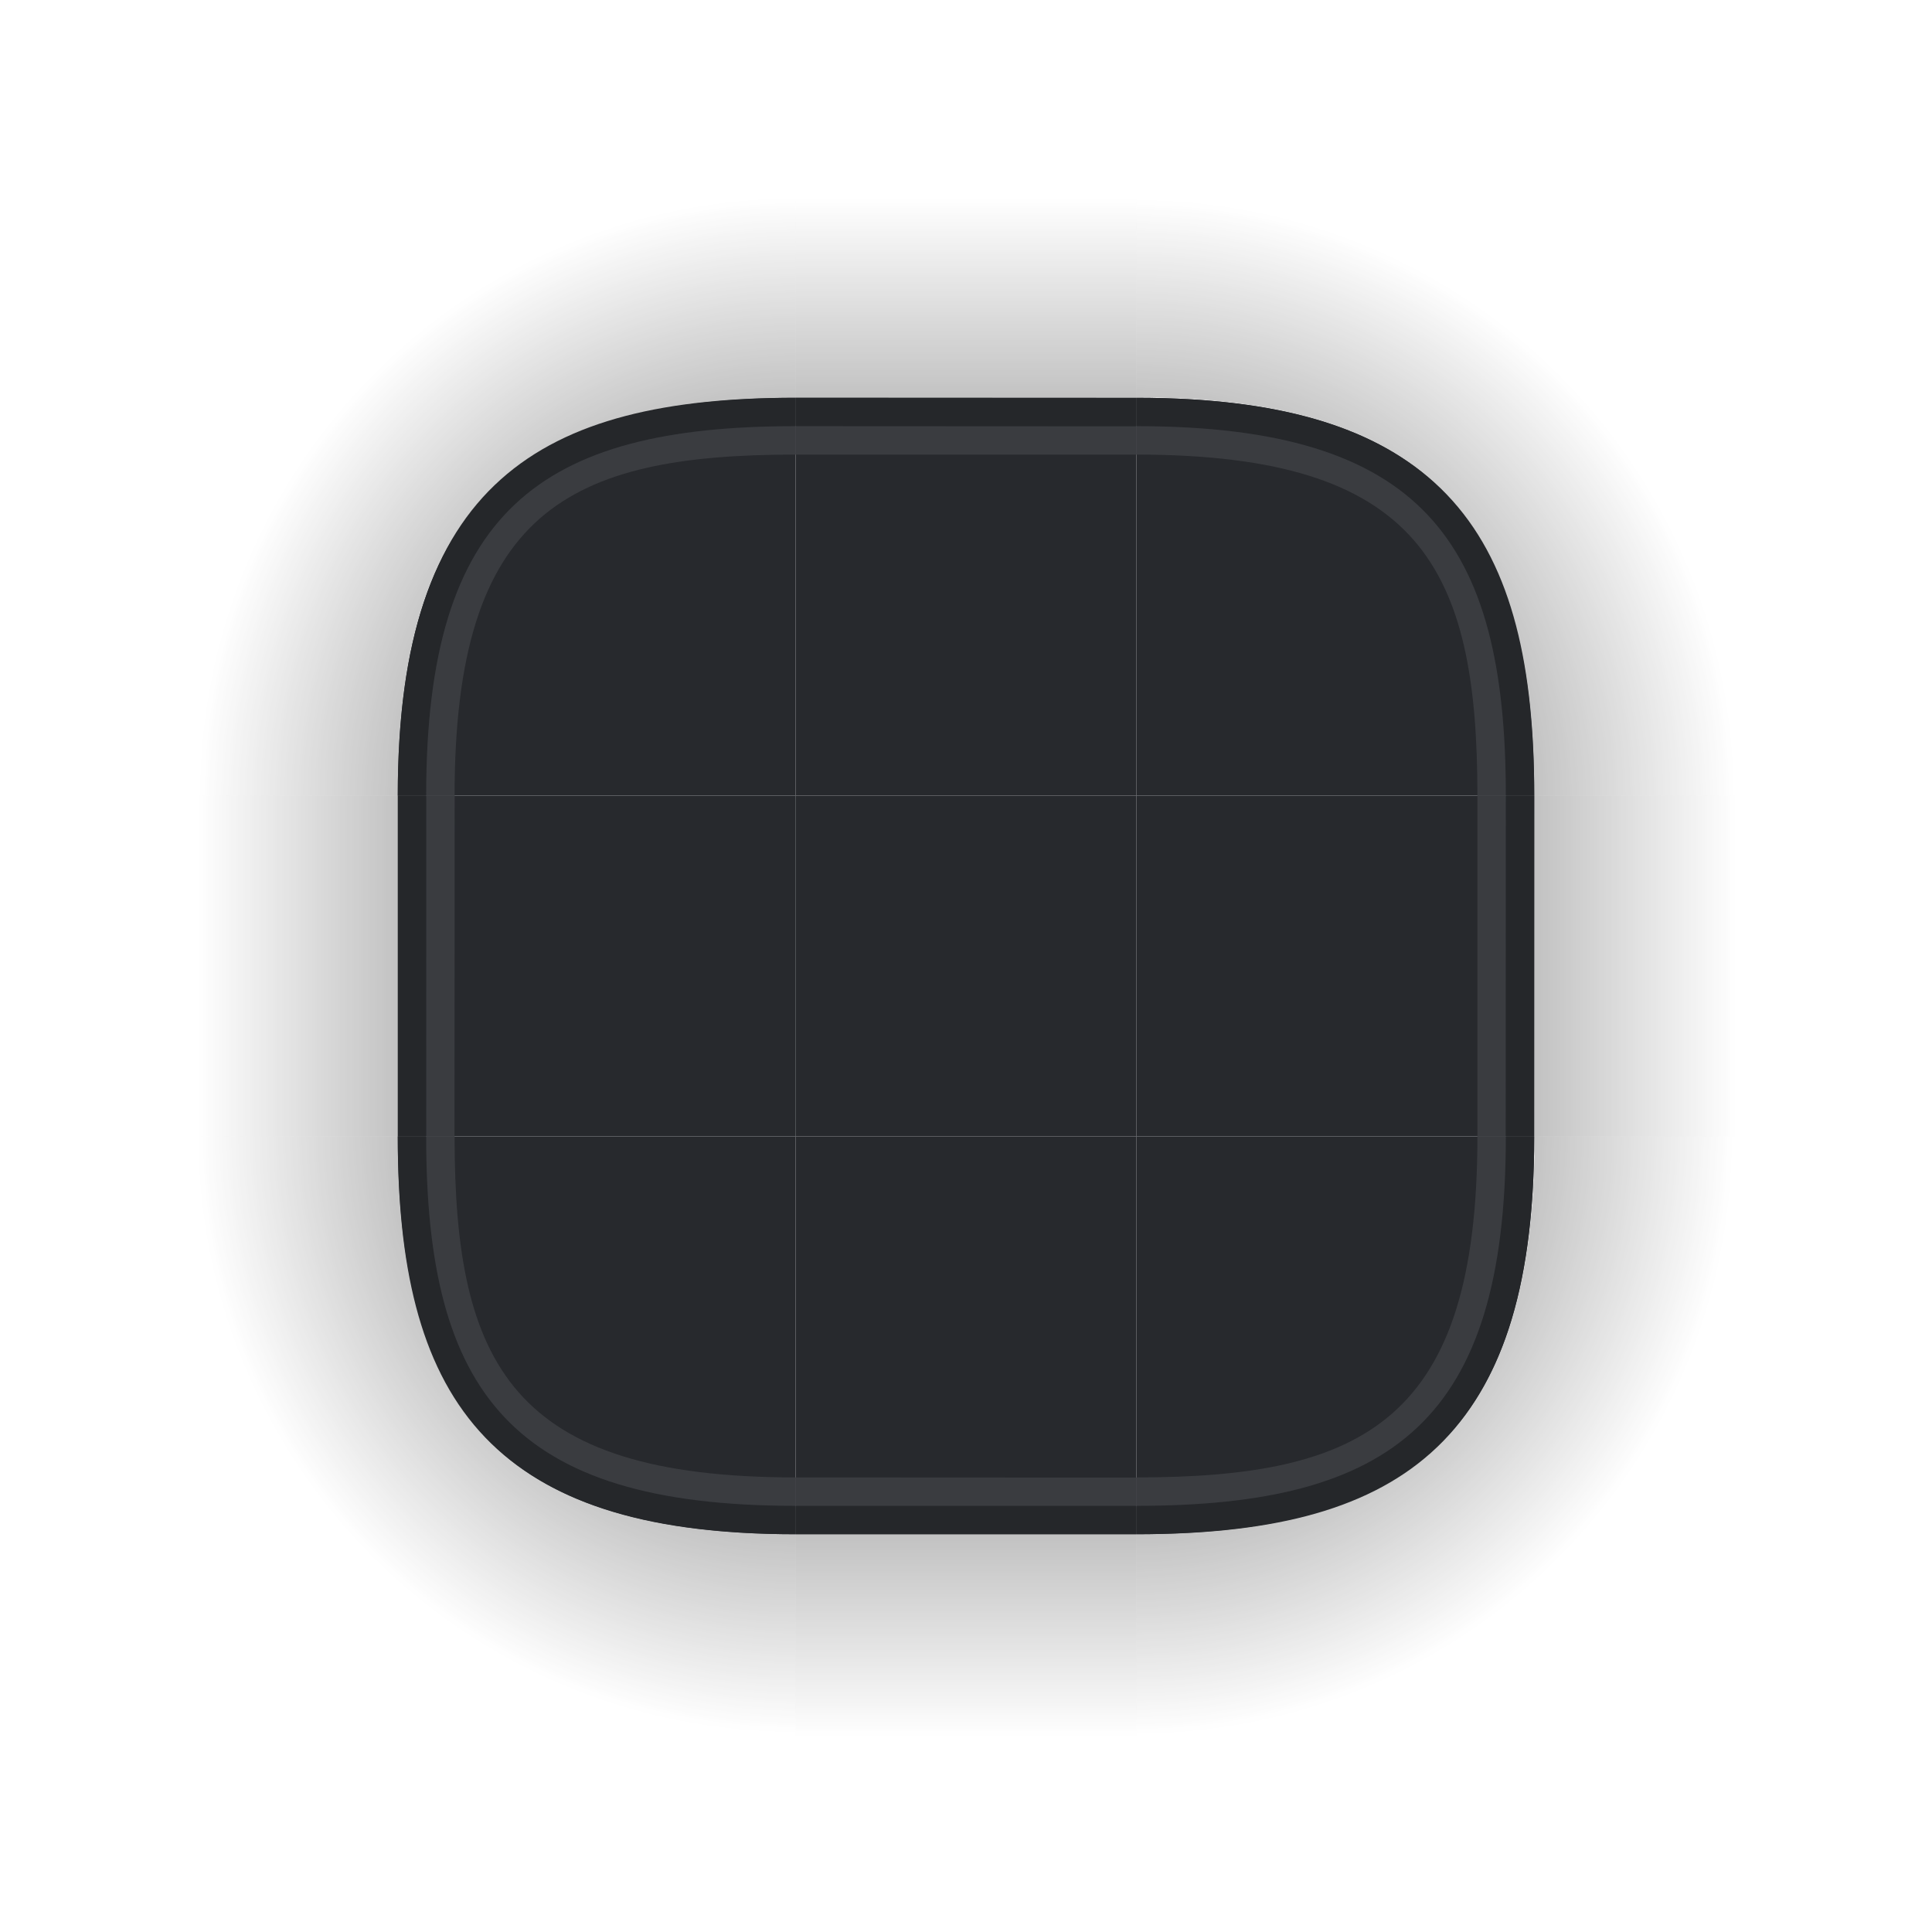
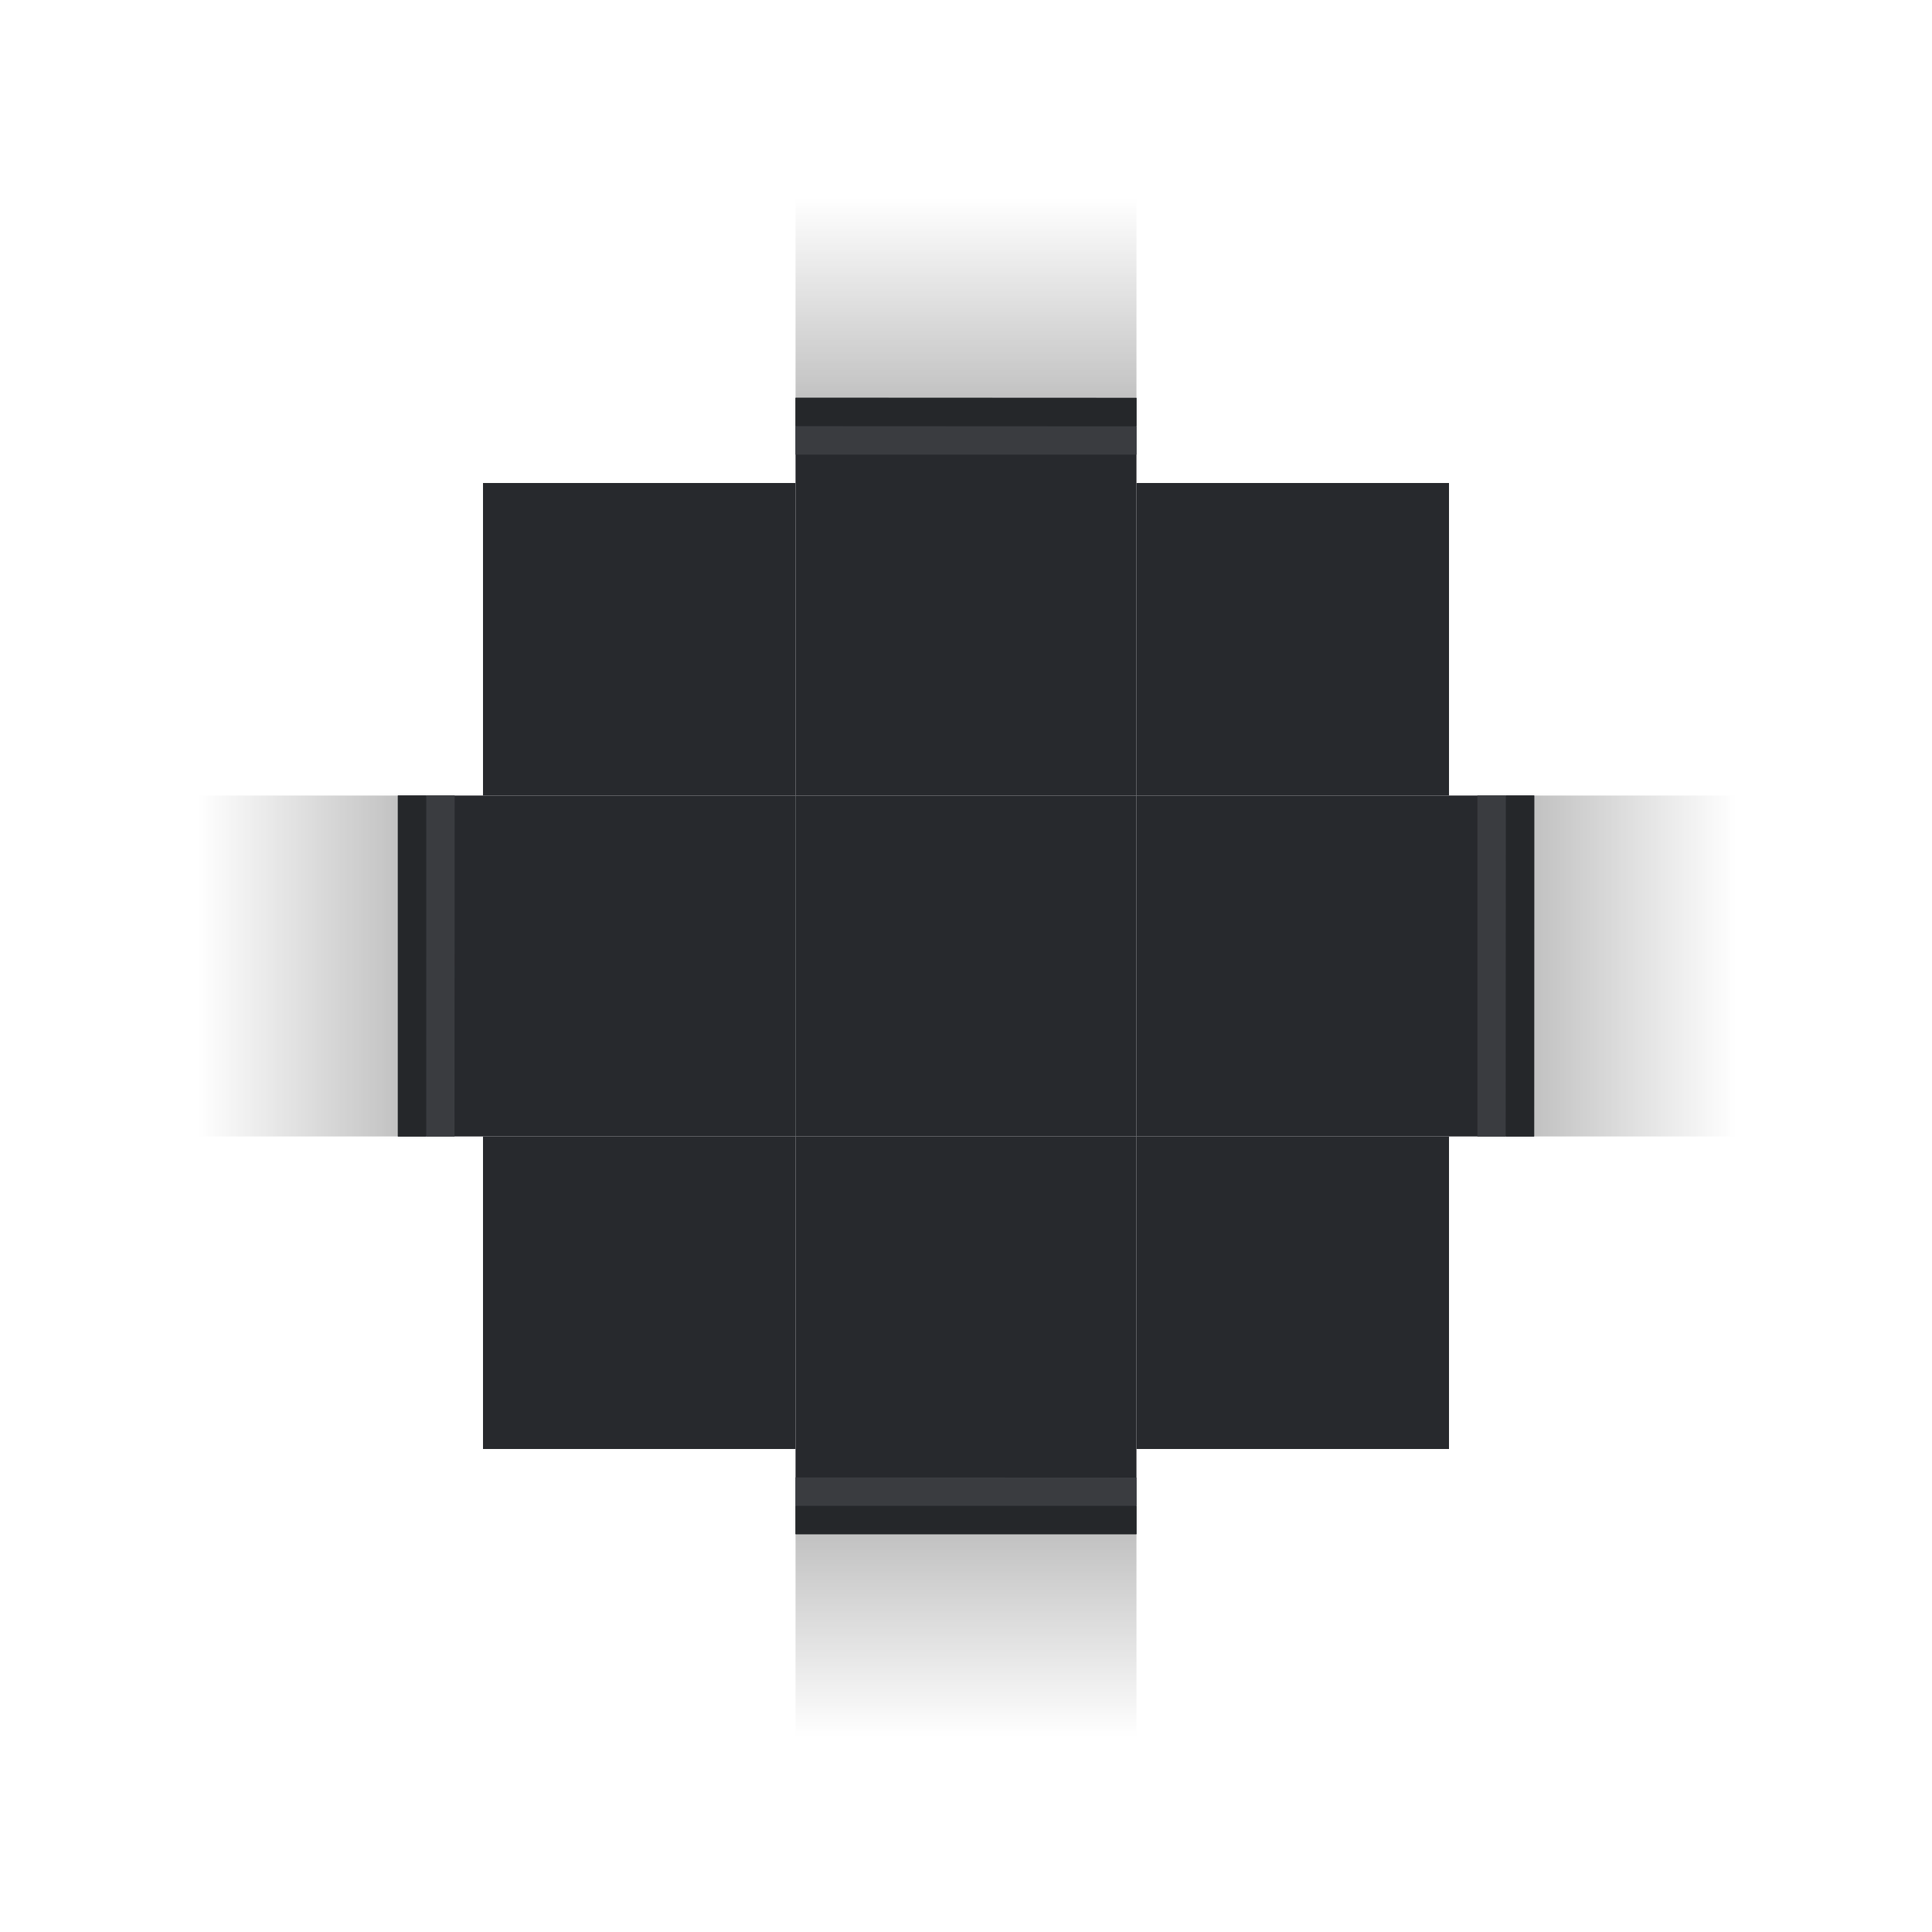
<svg xmlns="http://www.w3.org/2000/svg" xmlns:xlink="http://www.w3.org/1999/xlink" width="68" height="68" version="1.1" id="svg111">
  <style id="current-color-scheme" type="text/css" />
  <defs id="pax-round">
    <linearGradient id="linearGradient3782">
      <stop style="stop-color:#000000;stop-opacity:1" offset="0" id="stop3778" />
      <stop style="stop-color:#000000;stop-opacity:0.055" offset="1" id="stop3780" />
    </linearGradient>
    <linearGradient id="linearGradient3430">
      <stop style="stop-color:#000000;stop-opacity:1" offset="0" id="stop3426" />
      <stop style="stop-color:#000000;stop-opacity:0.055" offset="1" id="stop3428" />
    </linearGradient>
    <linearGradient id="linearGradient2060">
      <stop style="stop-color:#000000;stop-opacity:1" offset="0" id="stop2056" />
      <stop style="stop-color:#000000;stop-opacity:0.055" offset="1" id="stop2058" />
    </linearGradient>
    <linearGradient id="linearGradient5782">
      <stop style="stop-color:#000000;stop-opacity:0.808" offset="0" id="stop5778" />
      <stop style="stop-color:#000000;stop-opacity:0.059" offset="1" id="stop5780" />
    </linearGradient>
    <linearGradient id="linearGradient4560">
      <stop style="stop-color:#000000;stop-opacity:1" offset="0" id="stop4556" />
      <stop style="stop-color:#000000;stop-opacity:0.055" offset="1" id="stop4558" />
    </linearGradient>
    <linearGradient id="linearGradient1003" x1="149" x2="149" y1="144.885" y2="128.5" gradientTransform="matrix(0,1.830986,-1.830986,0,365.2817,-207.8169)" gradientUnits="userSpaceOnUse" xlink:href="#linearGradient4560" />
    <linearGradient id="linearGradient985">
      <stop style="stop-color:#000000;stop-opacity:1" offset="0" id="stop3" />
      <stop style="stop-color:#000000;stop-opacity:0" offset="1" id="stop5" />
    </linearGradient>
    <linearGradient id="linearGradient1007" x1="149" x2="149" y1="144.885" y2="129.046" gradientTransform="matrix(0,1.830986,1.830986,0,-235.2816,-207.8169)" gradientUnits="userSpaceOnUse" xlink:href="#linearGradient4560" />
    <radialGradient id="radialGradient882" cx="129.71" cy="144.271" r="11" fx="129.71" fy="144.271" gradientTransform="matrix(1.864192,1.864192,2.181819,-2.181819,-372.5768,201.9694)" gradientUnits="userSpaceOnUse" xlink:href="#linearGradient985" />
    <linearGradient id="linearGradient1022" x1="149" x2="149" y1="144.885" y2="129.046" gradientTransform="matrix(1.830986,0,0,-1.830986,-207.8168,365.2817)" gradientUnits="userSpaceOnUse" xlink:href="#linearGradient4560" />
    <radialGradient id="radialGradient884" cx="129.71" cy="144.271" r="11" fx="129.71" fy="144.271" gradientTransform="matrix(-1.864192,1.864192,-2.181819,-2.181819,820.5768,201.9694)" gradientUnits="userSpaceOnUse" xlink:href="#linearGradient985" />
    <radialGradient id="radialGradient987" cx="129.71" cy="144.271" r="11" fx="129.71" fy="144.271" gradientTransform="matrix(1.706596,-1.705494,2.125525,2.123946,-499.6334,-56.74427)" gradientUnits="userSpaceOnUse" xlink:href="#linearGradient985" />
    <linearGradient id="linearGradient995" x1="149" x2="149" y1="144.885" y2="129.046" gradientTransform="matrix(1.830986,0,0,1.830986,-207.8168,-235.2817)" gradientUnits="userSpaceOnUse" xlink:href="#linearGradient4560" />
    <radialGradient id="radialGradient876" cx="129.71" cy="144.271" r="11" fx="129.71" fy="144.271" gradientTransform="matrix(-1.864192,-1.864192,-2.181819,2.181819,820.5768,-23.96938)" gradientUnits="userSpaceOnUse" xlink:href="#linearGradient985" />
    <linearGradient id="linearGradient933" x1="148" x2="148" y1="143" y2="130.5" gradientTransform="matrix(2,0,0,-2,-73.99996,417)" gradientUnits="userSpaceOnUse" xlink:href="#linearGradient985" />
    <radialGradient id="radialGradient935" cx="129.71" cy="144.271" r="11" fx="129.71" fy="144.271" gradientTransform="matrix(1.545413,1.545413,1.951716,-1.951716,-298.0307,210.1209)" gradientUnits="userSpaceOnUse" xlink:href="#linearGradient985" />
    <linearGradient id="linearGradient937" x1="148" x2="148" y1="143" y2="130.5" gradientTransform="matrix(0,2,2,0,-104,-209)" gradientUnits="userSpaceOnUse" xlink:href="#linearGradient985" />
    <linearGradient id="linearGradient961" x1="148" x2="148" y1="143" y2="132.409" gradientTransform="matrix(2,0,0,-2,-73.99996,417)" gradientUnits="userSpaceOnUse" xlink:href="#linearGradient985" />
    <radialGradient id="radialGradient963" cx="129.71" cy="144.271" r="11" fx="129.71" fy="144.271" gradientTransform="matrix(-0.8772168,2.373915,1.870754,0.6912869,27.88906,-278.6527)" gradientUnits="userSpaceOnUse" xlink:href="#linearGradient985" />
    <linearGradient id="linearGradient965" x1="148" x2="148" y1="143" y2="130.5" gradientTransform="matrix(0,2,2,0,-104,-209)" gradientUnits="userSpaceOnUse" xlink:href="#linearGradient985" />
    <radialGradient id="radialGradient979" cx="129.71" cy="144.271" r="11" fx="129.71" fy="144.271" gradientTransform="matrix(1.545413,1.545413,1.951716,-1.951716,-298.0307,210.1209)" gradientUnits="userSpaceOnUse" xlink:href="#linearGradient985" />
    <radialGradient id="radialGradient991" cx="129.71" cy="144.271" r="11" fx="129.71" fy="144.271" gradientTransform="matrix(-0.8772168,2.373915,1.870754,0.6912869,27.88906,-278.6527)" gradientUnits="userSpaceOnUse" xlink:href="#linearGradient985" />
    <radialGradient id="radialGradient876-3" cx="129.71" cy="144.271" r="11" fx="129.71" fy="144.271" gradientTransform="matrix(-1.705453,-1.706654,-1.996034,1.99744,605.803,156.5773)" gradientUnits="userSpaceOnUse" xlink:href="#linearGradient985" />
    <radialGradient id="radialGradient987-5" cx="129.71" cy="144.271" r="11" fx="129.71" fy="144.271" gradientTransform="matrix(1.706654,-1.706654,1.99744,1.99744,-486.1619,156.5773)" gradientUnits="userSpaceOnUse" xlink:href="#linearGradient985" />
    <radialGradient id="radialGradient884-3" cx="129.71" cy="144.271" r="11" fx="129.71" fy="144.271" gradientTransform="matrix(-1.706654,1.706654,-1.99744,-1.99744,656.1618,366.0227)" gradientUnits="userSpaceOnUse" xlink:href="#linearGradient985" />
    <radialGradient id="radialGradient882-5" cx="129.71" cy="144.271" r="11" fx="129.71" fy="144.271" gradientTransform="matrix(1.706654,1.706654,1.99744,-1.99744,-436.1619,366.0227)" gradientUnits="userSpaceOnUse" xlink:href="#linearGradient985" />
    <radialGradient id="radialGradient987-2" cx="129.71" cy="144.271" r="11" fx="129.71" fy="144.271" gradientTransform="matrix(1.70185,1.710252,-2.133031,2.125546,188.4076,-500.1104)" gradientUnits="userSpaceOnUse" xlink:href="#linearGradient985" />
    <radialGradient id="radialGradient987-2-9" cx="129.71" cy="144.271" r="11" fx="129.71" fy="144.271" gradientTransform="matrix(-1.706613,1.705494,-2.125546,-2.123947,629.6387,186.8244)" gradientUnits="userSpaceOnUse" xlink:href="#linearGradient985" />
    <radialGradient id="radialGradient987-4" cx="129.71" cy="144.271" r="11" fx="129.71" fy="144.271" gradientTransform="matrix(-1.706212,-1.705894,2.123949,-2.127339,-56.75146,629.8038)" gradientUnits="userSpaceOnUse" xlink:href="#linearGradient985" />
    <radialGradient id="radialGradient876-3-3" cx="129.71" cy="144.271" r="11" fx="129.71" fy="144.271" gradientTransform="matrix(-1.706637,-1.706654,-1.99742,1.99744,611.1571,-38.42267)" gradientUnits="userSpaceOnUse" xlink:href="#linearGradient985" />
    <radialGradient id="radialGradient987-3" cx="129.71" cy="144.271" r="11" fx="129.71" fy="144.271" gradientTransform="matrix(1.706596,-1.705494,2.125525,2.123946,-499.6334,-56.74427)" gradientUnits="userSpaceOnUse" xlink:href="#linearGradient985" />
    <radialGradient id="radialGradient876-3-3-5" cx="129.71" cy="144.271" r="11" fx="129.71" fy="144.271" gradientTransform="matrix(-1.706598,-1.706694,-2.125518,2.125443,629.6327,-56.88466)" gradientUnits="userSpaceOnUse" xlink:href="#linearGradient985" />
    <radialGradient id="radialGradient987-4-6" cx="129.71" cy="144.271" r="11" fx="129.71" fy="144.271" gradientTransform="matrix(-1.706212,-1.705894,2.123949,-2.127339,-56.75146,629.8038)" gradientUnits="userSpaceOnUse" xlink:href="#linearGradient985" />
    <radialGradient id="radialGradient987-2-9-2" cx="129.71" cy="144.271" r="11" fx="129.71" fy="144.271" gradientTransform="matrix(-1.706613,1.705494,-2.125546,-2.123947,629.6387,186.8244)" gradientUnits="userSpaceOnUse" xlink:href="#linearGradient985" />
    <radialGradient r="6" fy="12" fx="77" cy="12" cx="77" gradientTransform="matrix(0.00946641,-3.506278,3.499991,0.00944943,-14.72873,297.87)" gradientUnits="userSpaceOnUse" id="radialGradient994-3" xlink:href="#linearGradient985" />
    <linearGradient gradientTransform="matrix(2.112517,0,0,0.3758649,1909.158,-20.83114)" y2="-35.09" x2="-907.021" y1="-35.09" x1="-916.877" gradientUnits="userSpaceOnUse" id="linearGradient4920" xlink:href="#linearGradient985" />
    <radialGradient r="6" fy="12" fx="77" cy="12" cx="77" gradientTransform="matrix(3.506278,0.00946641,-0.00944944,3.499991,-229.8701,-14.72873)" gradientUnits="userSpaceOnUse" id="radialGradient994-3-3" xlink:href="#linearGradient985" />
    <linearGradient xlink:href="#linearGradient985" id="linearGradient1874" gradientUnits="userSpaceOnUse" gradientTransform="matrix(1.254678,0,0,0.3729573,-85.51945,-381.764)" x1="46.006" y1="930.816" x2="62.62" y2="930.816" />
    <linearGradient y2="930.925" x2="62.694" y1="930.925" x1="46.08" gradientUnits="userSpaceOnUse" id="linearGradient4950" xlink:href="#linearGradient985" gradientTransform="matrix(1.246497,0,0,0.3716956,-17.05033,-312.6078)" />
    <radialGradient r="6" fy="12" fx="77" cy="12" cx="77" gradientTransform="matrix(-3.506277,-0.00946642,0.00944943,-3.499991,297.87,82.72858)" gradientUnits="userSpaceOnUse" id="radialGradient994-3-3-1" xlink:href="#linearGradient985" />
    <radialGradient r="6" fy="12" fx="77" cy="12" cx="77" gradientTransform="matrix(-0.00946642,3.506278,-3.499991,-0.00944943,82.72873,-229.87)" gradientUnits="userSpaceOnUse" id="radialGradient994-3-5" xlink:href="#linearGradient985" />
    <linearGradient xlink:href="#linearGradient985" id="linearGradient2064" gradientUnits="userSpaceOnUse" gradientTransform="matrix(2.333334,0,0,0.3750002,2178.181,47.125)" x1="-916.233" y1="-34.873" x2="-907.31" y2="-34.873" />
    <radialGradient r="6" fy="12" fx="77" cy="12" cx="77" gradientTransform="matrix(0.01487579,-5.509865,5.499986,0.01484909,24.85485,602.0813)" gradientUnits="userSpaceOnUse" id="radialGradient994-3-36" xlink:href="#linearGradient985" />
    <radialGradient r="6" fy="12" fx="77" cy="12" cx="77" gradientTransform="matrix(5.509865,0.01487532,-0.0148491,5.499813,-312.0816,110.8554)" gradientUnits="userSpaceOnUse" id="radialGradient994-3-3-3" xlink:href="#linearGradient985" />
    <radialGradient r="6" fy="12" fx="77" cy="12" cx="77" gradientTransform="matrix(-5.509865,-0.01486814,0.0148491,-5.497158,516.0815,265.1328)" gradientUnits="userSpaceOnUse" id="radialGradient994-3-3-1-5" xlink:href="#linearGradient985" />
    <radialGradient r="6" fy="12" fx="77" cy="12" cx="77" gradientTransform="matrix(-0.01487579,5.509865,-5.499986,-0.01484909,179.1451,-226.083)" gradientUnits="userSpaceOnUse" id="radialGradient994-3-5-6" xlink:href="#linearGradient985" />
    <linearGradient xlink:href="#linearGradient985" id="linearGradient2929" gradientUnits="userSpaceOnUse" gradientTransform="matrix(3.319669,0,0,0.6264177,2866.105,-80.05268)" x1="-916.877" y1="-35.09" x2="-907.021" y2="-35.09" />
    <linearGradient xlink:href="#linearGradient985" id="linearGradient2931" gradientUnits="userSpaceOnUse" gradientTransform="matrix(1.971636,0,0,0.6215955,-182.3832,-767.6205)" x1="46.006" y1="930.816" x2="62.62" y2="930.816" />
    <linearGradient xlink:href="#linearGradient985" id="linearGradient2933" gradientUnits="userSpaceOnUse" gradientTransform="matrix(1.958781,0,0,0.6194927,22.34957,-389.6799)" x1="46.08" y1="930.925" x2="62.694" y2="930.925" />
    <linearGradient xlink:href="#linearGradient985" id="linearGradient2935" gradientUnits="userSpaceOnUse" gradientTransform="matrix(3.666667,0,0,0.6250003,3557.998,123.875)" x1="-916.233" y1="-34.873" x2="-907.31" y2="-34.873" />
  </defs>
  <g id="decoration-center">
    <g id="g1652">
      <path id="center" d="M 28,28 V 40 H 40 V 28 Z" style="fill:#27292d;fill-opacity:1;stroke-width:0.75" />
    </g>
  </g>
  <g transform="translate(-19.8782,-134.8706)" id="hint-right-margin" />
  <g transform="translate(-81.07819,-134.8706)" id="hint-left-margin" />
  <g transform="translate(-45.07819,-160.8706)" id="hint-top-margin">
    <g id="g587">
      <g id="g583" />
    </g>
  </g>
  <g transform="translate(20.92181,-219.4706)" id="hint-bottom-margin" />
  <g id="decoration-center-3" transform="translate(176.869,494.9015)" />
  <rect id="hint-tile-center" style="opacity:0.01;fill:#008080;stroke-width:0.926" width="10" height="10" x="115" y="49" />
  <g id="mask-center" transform="matrix(0.6296271,0,0,0.6296271,-138.2221,-84.36989)">
    <path id="center-9" d="m 92,178 v 20 h 20 v -20 z" style="color:#27292d;fill:#303236;fill-opacity:1;stroke-width:1.25;stop-color:#27292d" />
  </g>
-   <g id="mask-topleft" transform="matrix(0.6296271,0,0,0.6296271,-138.2221,-84.36989)">
-     <path style="color:#27292d;fill:#303236;fill-opacity:1;stroke-width:1;stop-color:#27292d" d="m 90.122,156 c -12.891,0 -20.122,7.634 -20.12,20.525 l -0.002,1.475 h 22 v -22 z" id="path7125-2" class=" " />
-     <path id="path4828-5-0" d="m 48,134 v 44 h 22 c 0,-15.3 7.1,-22 22,-22 v -22 z" style="opacity:0.01;fill:url(#radialGradient994-3-36);fill-opacity:1;fill-rule:evenodd;stroke:none;stroke-width:3.667px;stroke-linecap:butt;stroke-linejoin:miter;stroke-opacity:1" />
+   <g id="mask-topleft">
+     <rect x="-108" y="0" width="27.704" height="27.704" style="fill:#000000;fill-opacity:0;stroke:none" />
+     <rect x="-91.0" y="17.0" width="10.704" height="10.704" style="fill:#000000;fill-opacity:1;stroke:none" />
  </g>
  <g id="mask-top" transform="matrix(0.6296271,0,0,0.6296271,-138.2221,-84.36989)">
    <path style="color:#27292d;fill:#303236;fill-opacity:1;stroke-width:1.118;stop-color:#27292d" d="m 92,156 v 22 h 20 V 156 Z" id="path7877-3" />
    <rect y="-112" x="-156" height="20" width="22" id="rect4822-62" style="opacity:0.01;fill:url(#linearGradient2929);fill-opacity:1;stroke:none;stroke-width:1.442;paint-order:markers fill stroke" transform="matrix(0,-1,-1,0,0,0)" />
  </g>
-   <g id="mask-topright" transform="matrix(0.6296271,0,0,0.6296271,-138.2221,-84.36989)">
-     <path style="color:#27292d;fill:#303236;fill-opacity:1;stroke-width:1;stop-color:#27292d" d="m 134,176.523 c 0,-12.891 -7.734,-20.522 -20.625,-20.521 L 112,156 v 22 h 22 z" id="path7125-5-1" class=" " />
-     <path id="path4828-5-53-9" d="M 156,134 H 112 v 21.977 C 126,156 134,162.984 134,177.998 h 22 z" style="opacity:0.01;fill:url(#radialGradient994-3-3-3);fill-opacity:1;fill-rule:evenodd;stroke:none;stroke-width:3.667px;stroke-linecap:butt;stroke-linejoin:miter;stroke-opacity:1" />
+   <g id="mask-topright">
+     <rect x="-67.704" y="0" width="27.704" height="27.704" style="fill:#000000;fill-opacity:0;stroke:none" />
+     <rect x="-67.704" y="17.0" width="10.704" height="10.704" style="fill:#000000;fill-opacity:1;stroke:none" />
  </g>
  <g id="mask-left" transform="matrix(0.6296271,0,0,0.6296271,-138.2221,-84.36989)">
    <path id="path7363-0" d="m 70,178 v 20 h 22 v -20 z" style="color:#27292d;fill:#303236;fill-opacity:1;stroke-width:1.118;stop-color:#27292d" />
    <rect y="-198.014" x="-70" height="20" width="22" id="rect4902-9-7" style="opacity:0.01;fill:url(#linearGradient2931);fill-opacity:1;stroke:none;stroke-width:1.107" transform="scale(-1)" />
  </g>
  <g id="mask-right" transform="matrix(0.6296271,0,0,0.6296271,-138.2221,-84.36989)">
    <path style="color:#27292d;fill:#303236;fill-opacity:1;stroke-width:1.118;stop-color:#27292d" d="m 134,178 v 20.001 H 112 V 178 Z" id="path7235-92" />
    <rect y="178" x="134" height="20" width="22" id="rect4902-97" style="opacity:0.01;fill:url(#linearGradient2933);fill-opacity:1;stroke:none;stroke-width:1.102" />
  </g>
-   <g id="mask-bottomleft" transform="matrix(0.6296271,0,0,0.6296271,-138.2221,-84.36989)">
-     <path style="color:#27292d;fill:#303236;fill-opacity:1;stroke-width:1;stop-color:#27292d" d="m 70,199.477 c 0,12.891 7.734,20.522 20.625,20.521 l 1.375,0.002 V 198 H 70 Z" id="path7125-5-2-6" class=" " />
-     <path id="path4828-5-53-0-2" d="m 48,242 h 44 v -21.988 c -14.029,0.145 -22.323,-7.026 -22,-21.989 H 48 Z" style="opacity:0.01;fill:url(#radialGradient994-3-3-1-5);fill-opacity:1;fill-rule:evenodd;stroke:none;stroke-width:3.666px;stroke-linecap:butt;stroke-linejoin:miter;stroke-opacity:1" />
+   <g id="mask-bottomleft">
+     <rect x="-108" y="40.296" width="27.704" height="27.704" style="fill:#000000;fill-opacity:0;stroke:none" />
+     <rect x="-91.0" y="40.296" width="10.704" height="10.704" style="fill:#000000;fill-opacity:1;stroke:none" />
  </g>
-   <g id="mask-bottomright" transform="matrix(0.6296271,0,0,0.6296271,-138.2221,-84.36989)">
-     <path style="color:#27292d;fill:#303236;fill-opacity:1;stroke-width:1;stop-color:#27292d" d="m 113.578,220 c 12.891,0 20.422,-7.634 20.42,-20.525 L 134,198 h -22 v 22 z" id="path7125-67-3" class=" " />
-     <path id="path4828-5-9-4" d="m 156,241.998 v -44 h -21.977 c 0,15.001 -7.007,22.001 -22.023,22.001 v 21.999 z" style="opacity:0.01;fill:url(#radialGradient994-3-5-6);fill-opacity:1;fill-rule:evenodd;stroke:none;stroke-width:3.667px;stroke-linecap:butt;stroke-linejoin:miter;stroke-opacity:1" />
+   <g id="mask-bottomright">
+     <rect x="-67.704" y="40.295" width="27.704" height="27.704" style="fill:#000000;fill-opacity:0;stroke:none" />
+     <rect x="-67.704" y="40.295" width="10.704" height="10.704" style="fill:#000000;fill-opacity:1;stroke:none" />
  </g>
  <g id="mask-bottom" transform="matrix(0.6296271,0,0,0.6296271,-138.2221,-84.36989)">
    <path style="color:#27292d;fill:#303236;fill-opacity:1;stroke-width:1.118;stop-color:#27292d" d="m 92,198 v 22 H 112 112 V 198 Z" id="path7546-0" />
    <rect y="92" x="220" height="20" width="22" id="rect4822-6-1" style="opacity:0.01;fill:url(#linearGradient2935);fill-opacity:1;stroke:none;stroke-width:1.514;paint-order:markers fill stroke" transform="matrix(0,1,1,0,0,0)" />
  </g>
  <g id="decoration-topleft">
-     <path style="fill:#27292d;fill-opacity:1;stroke-width:0.636" d="m 28,14 c -9.927,0 -14,4 -14,14 v 0 H 28 V 14 Z" id="path7125" class=" " />
-     <path id="path4828-5" d="M 0,0 V 28 H 14 C 14,18 18,14 28,14 V 0 Z" style="opacity:0.7;fill:url(#radialGradient994-3);fill-opacity:1;fill-rule:evenodd;stroke:none;stroke-width:2.333px;stroke-linecap:butt;stroke-linejoin:miter;stroke-opacity:1" />
-     <path id="path962-5" style="fill:#25272a;fill-opacity:1;stroke-width:1.077" d="m 28,14 c -9,0 -14,3 -14,14 v 0 h 1 v 0 C 15,18 19,15 28,15 v 0 L 28,14 Z" />
-     <path id="path962-5-9" style="fill:#3a3c40;fill-opacity:1;stroke-width:0.923" d="m 28,15 c -9,0 -13,3 -13,13 v 0 h 1 v 0 C 16,18 20,16 28,16 v 0 z" />
+     <rect x="0" y="0" width="28" height="28" style="fill:#000000;fill-opacity:0;stroke:none" />
+     <rect x="17.0" y="17.0" width="11.0" height="11.0" style="fill:#27292d;fill-opacity:1;stroke:none" />
  </g>
  <g id="decoration-topright">
-     <path style="fill:#27292d;fill-opacity:1;stroke-width:0.636" d="M 54,28 C 54,18 50,14 40,14 v 0 14 z" id="path7125-5" class=" " />
-     <path id="path948-6" style="fill:#27292d;fill-opacity:0;stroke-width:1.101" d="M 58.122,24.134 C 58.122,16.569 53.557,12 46,12 h -1.1 v 0.63 h 1.008 c 7.195,0 11.585,4.412 11.585,11.531 v 1.074 h 0.63 z" />
-     <path id="path4828-5-53" d="M 68,0 H 40 V 13.986 C 50,14 54,18 54,28 H 68 Z" style="opacity:0.7;fill:url(#radialGradient994-3-3);fill-opacity:1;fill-rule:evenodd;stroke:none;stroke-width:2.333px;stroke-linecap:butt;stroke-linejoin:miter;stroke-opacity:1" />
-     <path id="path962-5-5" style="fill:#25272a;fill-opacity:1;stroke-width:1.077" d="M 54,28 C 54,19 51,14 40,14 v 0 1 0 c 10,0 13,4 13,13 v 0 L 54,28 Z" />
-     <path id="path962-5-9-1" style="fill:#3a3c40;fill-opacity:1;stroke-width:0.923" d="M 53,28 C 53,19 50,15 40,15 v 0 1 0 c 10,0 12,4 12,12 v 0 z" />
+     <rect x="40" y="0" width="28" height="28" style="fill:#000000;fill-opacity:0;stroke:none" />
+     <rect x="40" y="17.0" width="11.0" height="11.0" style="fill:#27292d;fill-opacity:1;stroke:none" />
  </g>
  <g id="decoration-bottomright">
-     <path style="fill:#27292d;fill-opacity:1;stroke-width:0.636" d="m 40,54 c 10,0 14,-4 14,-14 v 0 H 40 Z" id="path7125-67" class=" " />
-     <path id="path357" style="fill:#27292d;fill-opacity:0;stroke-width:1.1" d="m 41.396,53.518 c 7.555,0 12.122,-4.565 12.122,-12.122 v -1.1 h -0.628 l -0.003,1.008 c -0.019,7.195 -4.406,11.585 -11.456,11.585 h -1.135 v 0.63 z" />
-     <path id="path4828-5-9" d="M 68,68 V 40 H 54.014 C 54,50 50,54 40,54.001 V 68 Z" style="opacity:0.7;fill:url(#radialGradient994-3-5);fill-opacity:1;fill-rule:evenodd;stroke:none;stroke-width:2.333px;stroke-linecap:butt;stroke-linejoin:miter;stroke-opacity:1" />
-     <path id="path962-5-5-6" style="fill:#25272a;fill-opacity:1;stroke-width:1.077" d="m 40,54 c 9,0 14,-3 14,-14 v 0 h -1 v 0 c 0,10 -4,13 -13,13 v 0 L 40,54 Z" />
-     <path id="path962-5-9-1-2" style="fill:#3a3c40;fill-opacity:1;stroke-width:0.923" d="m 40,53 c 9,0 13,-3 13,-13 v 0 h -1 v 0 c 0,10 -4,12 -12,12 v 0 z" />
+     <rect x="40" y="40" width="28" height="28" style="fill:#000000;fill-opacity:0;stroke:none" />
+     <rect x="40" y="40" width="11.0" height="11.0" style="fill:#27292d;fill-opacity:1;stroke:none" />
  </g>
  <g id="decoration-bottomleft">
-     <path style="fill:#27292d;fill-opacity:1;stroke-width:0.636" d="m 14,40 c 0,10 4,14 14,14 v 0 -14 z" id="path7125-5-2" class=" " />
-     <path id="path4828-5-53-0" d="M 0,68 H 28 V 54 C 18,54 14,50 14,40 H 0 Z" style="opacity:0.7;fill:url(#radialGradient994-3-3-1);fill-opacity:1;fill-rule:evenodd;stroke:none;stroke-width:2.333px;stroke-linecap:butt;stroke-linejoin:miter;stroke-opacity:1" />
-     <path id="path962-5-5-6-2" style="fill:#25272a;fill-opacity:1;stroke-width:1.077" d="m 14,40 c 0,9 3,14 14,14 v 0 -1 0 C 18,53 15,49 15,40 v 0 L 14,40 Z" />
-     <path id="path962-5-9-1-2-7" style="fill:#3a3c40;fill-opacity:1;stroke-width:0.923" d="m 15,40 c 0,9 3,13 13,13 v 0 -1 0 C 18,52 16,48 16,40 v 0 z" />
+     <rect x="0" y="40" width="28" height="28" style="fill:#000000;fill-opacity:0;stroke:none" />
+     <rect x="17.0" y="40" width="11.0" height="11.0" style="fill:#27292d;fill-opacity:1;stroke:none" />
  </g>
  <g id="decoration-left">
    <path id="path7363" d="m 14.003,28 v 12 h 14 V 28 Z" style="fill:#27292d;fill-opacity:1;stroke-width:0.691" />
    <path style="fill:#25272a;fill-opacity:1;stroke:none;stroke-width:2.248;stroke-linecap:round;stroke-linejoin:round;stroke-miterlimit:4;stroke-dasharray:none;stroke-dashoffset:1.088;stroke-opacity:1" d="m 15.003,28 h -1 V 40 L 14.997,40 Z" id="path7879-35" />
    <rect y="-40" x="-14.003" height="12" width="14" id="rect4902-9" style="opacity:0.7;fill:url(#linearGradient1874);fill-opacity:1;stroke:none;stroke-width:0.684" transform="scale(-1)" />
    <path style="fill:#3a3c40;fill-opacity:1;stroke:none;stroke-width:2.248;stroke-linecap:round;stroke-linejoin:round;stroke-miterlimit:4;stroke-dasharray:none;stroke-dashoffset:1.088;stroke-opacity:1" d="m 16.003,28 h -1 V 40 L 15.997,40 Z" id="path7879-35-0" />
  </g>
  <g id="decoration-right">
    <path style="fill:#27292d;fill-opacity:1;stroke-width:0.691" d="M 54,28 V 40 H 40 V 28 Z" id="path7235" />
    <rect y="28" x="54" height="12" width="14" id="rect4902" style="opacity:0.7;fill:url(#linearGradient4950);fill-opacity:1;stroke:none;stroke-width:0.681" />
    <path style="fill:#25272a;fill-opacity:1;stroke:none;stroke-width:2.248;stroke-linecap:round;stroke-linejoin:round;stroke-miterlimit:4;stroke-dasharray:none;stroke-dashoffset:1.088;stroke-opacity:1" d="m 54,28 h -1 v 12 l 0.994,3.6e-5 z" id="path7879-35-7" />
    <path style="fill:#3a3c40;fill-opacity:1;stroke:none;stroke-width:2.248;stroke-linecap:round;stroke-linejoin:round;stroke-miterlimit:4;stroke-dasharray:none;stroke-dashoffset:1.088;stroke-opacity:1" d="m 53,28 h -1 v 12 l 0.994,3.5e-5 z" id="path7879-35-0-9" />
  </g>
  <g id="decoration-top">
    <path style="fill:#27292d;fill-opacity:1;stroke-width:0.691" d="m 28,14 v 14 h 12 v -14 z" id="path7877" />
    <path style="fill:#25272a;fill-opacity:1;stroke:none;stroke-width:2.247;stroke-linecap:round;stroke-linejoin:round;stroke-miterlimit:4;stroke-dasharray:none;stroke-dashoffset:1.088;stroke-opacity:1" d="m 28,14 v 1 h 12 l 2.4e-5,-0.994 z" id="path7879" />
    <rect y="-40" x="-14" height="12" width="14" id="rect4822" style="opacity:0.7;fill:url(#linearGradient4920);fill-opacity:1;stroke:none;stroke-width:0.891;paint-order:markers fill stroke" transform="matrix(0,-1,-1,0,0,0)" />
    <path style="fill:#3a3c40;fill-opacity:1;stroke:none;stroke-width:2.247;stroke-linecap:round;stroke-linejoin:round;stroke-miterlimit:4;stroke-dasharray:none;stroke-dashoffset:1.088;stroke-opacity:1" d="M 28,15 V 16 h 12 l 2.5e-5,-0.994 z" id="path7879-360" />
  </g>
  <g id="decoration-bottom">
    <path style="fill:#27292d;fill-opacity:1;stroke-width:0.691" d="M 28,40 V 54 H 40 40 V 40 Z" id="path7546" />
    <rect y="28" x="54" height="12" width="14" id="rect4822-6" style="opacity:0.7;fill:url(#linearGradient2064);fill-opacity:1;stroke:none;stroke-width:0.935;paint-order:markers fill stroke" transform="matrix(0,1,1,0,0,0)" />
    <path style="fill:#25272a;fill-opacity:1;stroke:none;stroke-width:2.247;stroke-linecap:round;stroke-linejoin:round;stroke-miterlimit:4;stroke-dasharray:none;stroke-dashoffset:1.088;stroke-opacity:1" d="M 28,53 V 54 h 12 l 2.4e-5,-0.994 z" id="path7879-36" />
    <path style="fill:#3a3c40;fill-opacity:1;stroke:none;stroke-width:2.247;stroke-linecap:round;stroke-linejoin:round;stroke-miterlimit:4;stroke-dasharray:none;stroke-dashoffset:1.088;stroke-opacity:1" d="M 28,52 V 53 h 12 l 2.4e-5,-0.994 z" id="path7879-360-6" />
  </g>
</svg>
